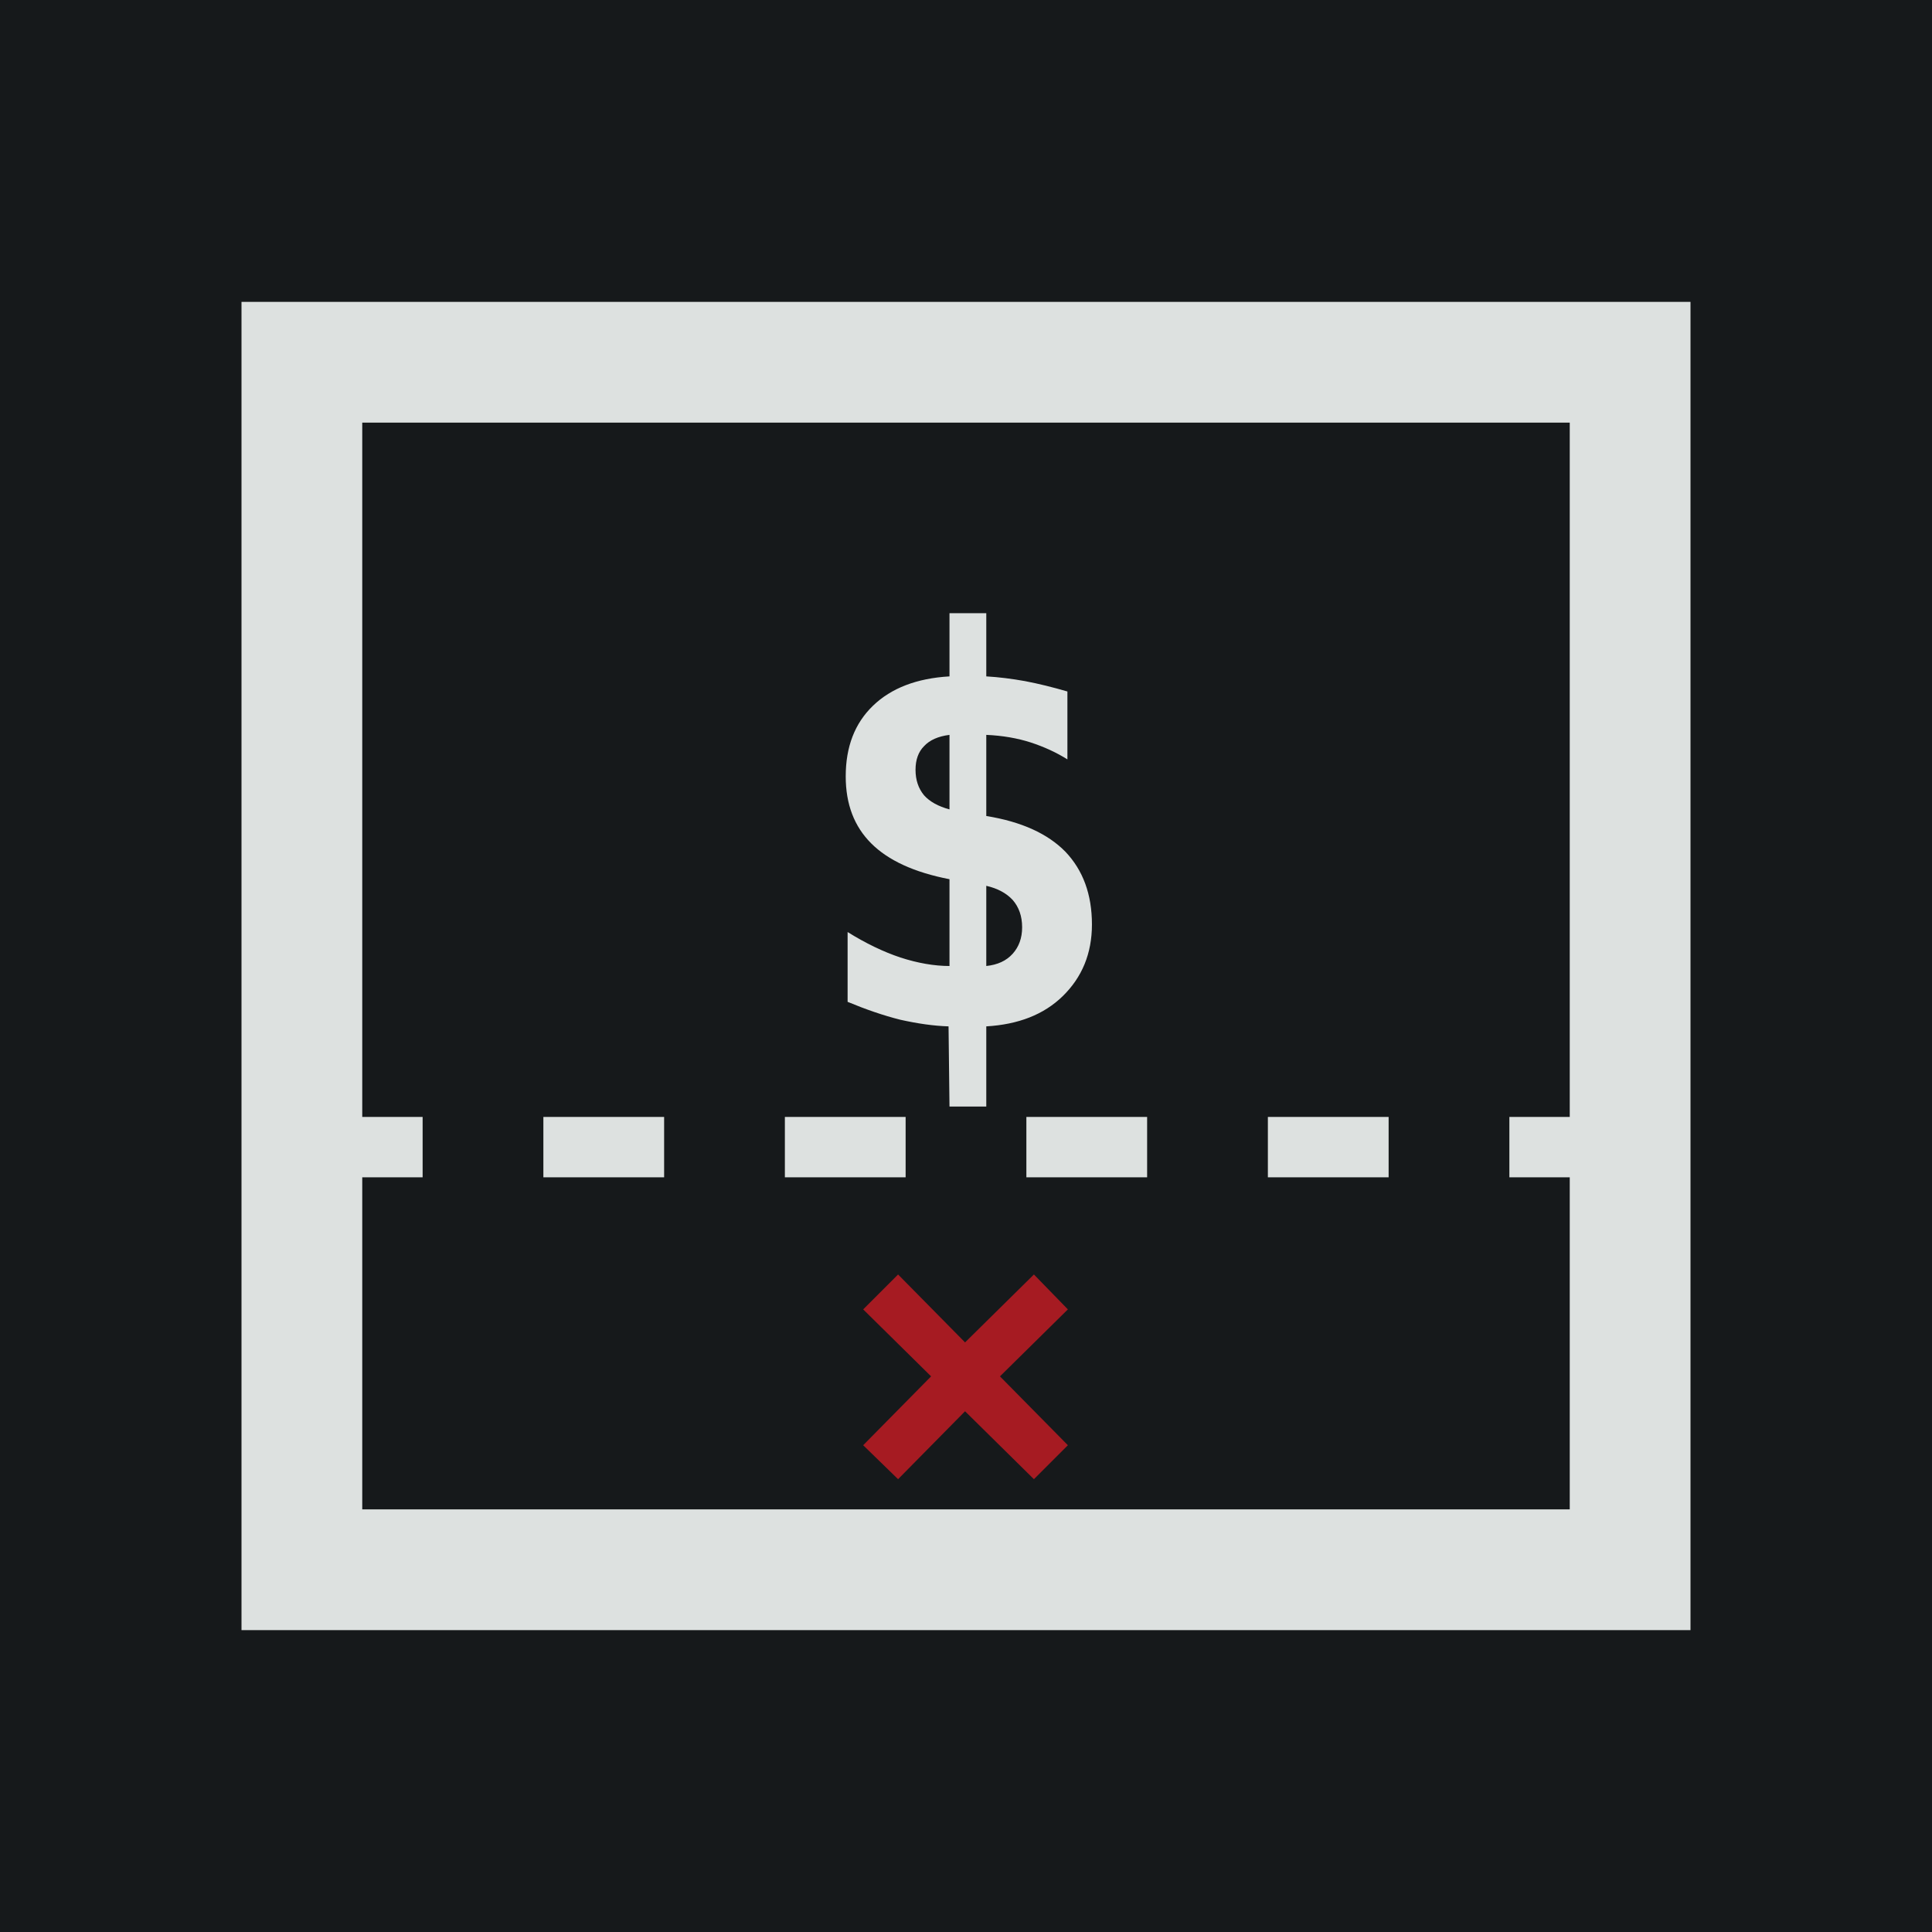
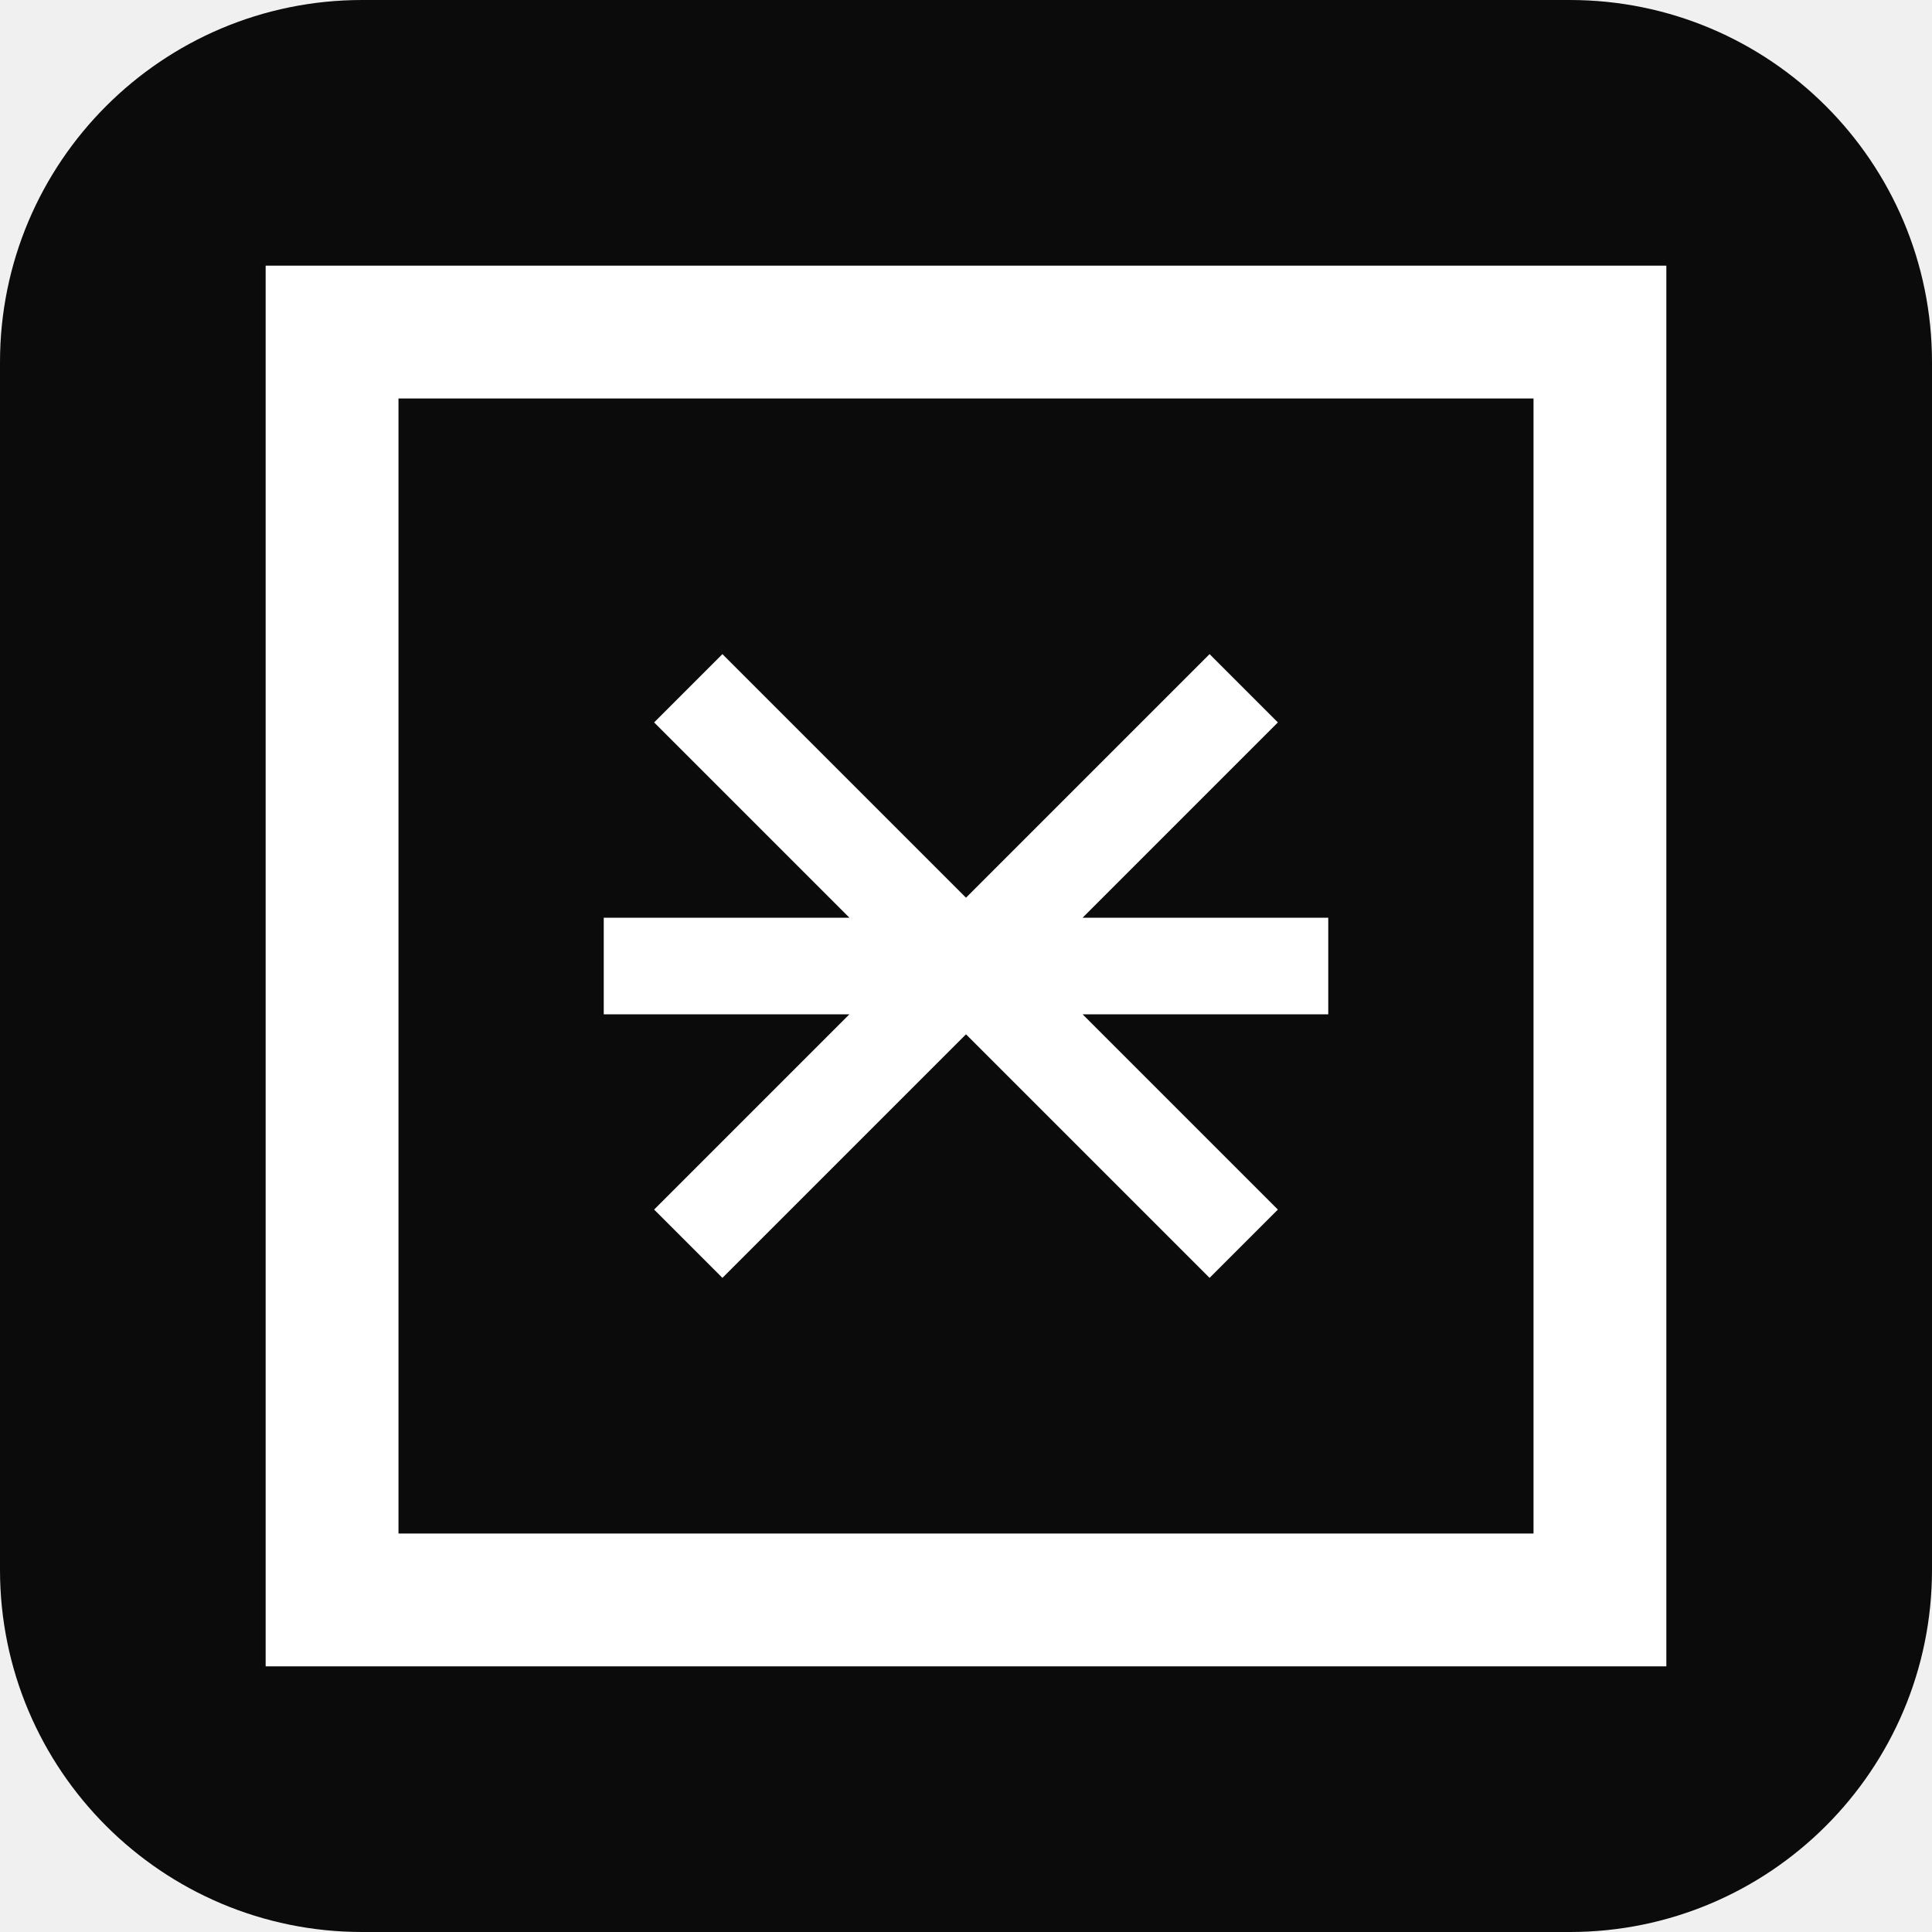
<svg xmlns="http://www.w3.org/2000/svg" viewBox="0 0 32 32">
-   <rect width="32" height="32" fill="#16191b" />
-   <rect x="5" y="6" width="22" height="20" fill="none" stroke="#dde1e0" stroke-width="2" />
-   <path d="M5 19h22" stroke="#dde1e0" stroke-width="1" stroke-dasharray="2 2" />
-   <text x="16" y="17" font-family="ui-monospace, monospace" font-size="9" font-weight="700" fill="#dde1e0" text-anchor="middle">$</text>
-   <text x="16" y="25" font-family="ui-monospace, monospace" font-size="7" font-weight="700" fill="#a61b22" text-anchor="middle">×</text>
+   <rect width="32" height="32" rx="6" fill="#0b0b0b" />
+   <rect x="5.5" y="5.5" width="21" height="21" fill="none" stroke="#fff" stroke-width="2.2" />
+   <path d="M11.4 11.4l9.2 9.2M20.6 11.4l-9.2 9.2M10 16h12" stroke="#fff" stroke-width="1.6" />
</svg>
